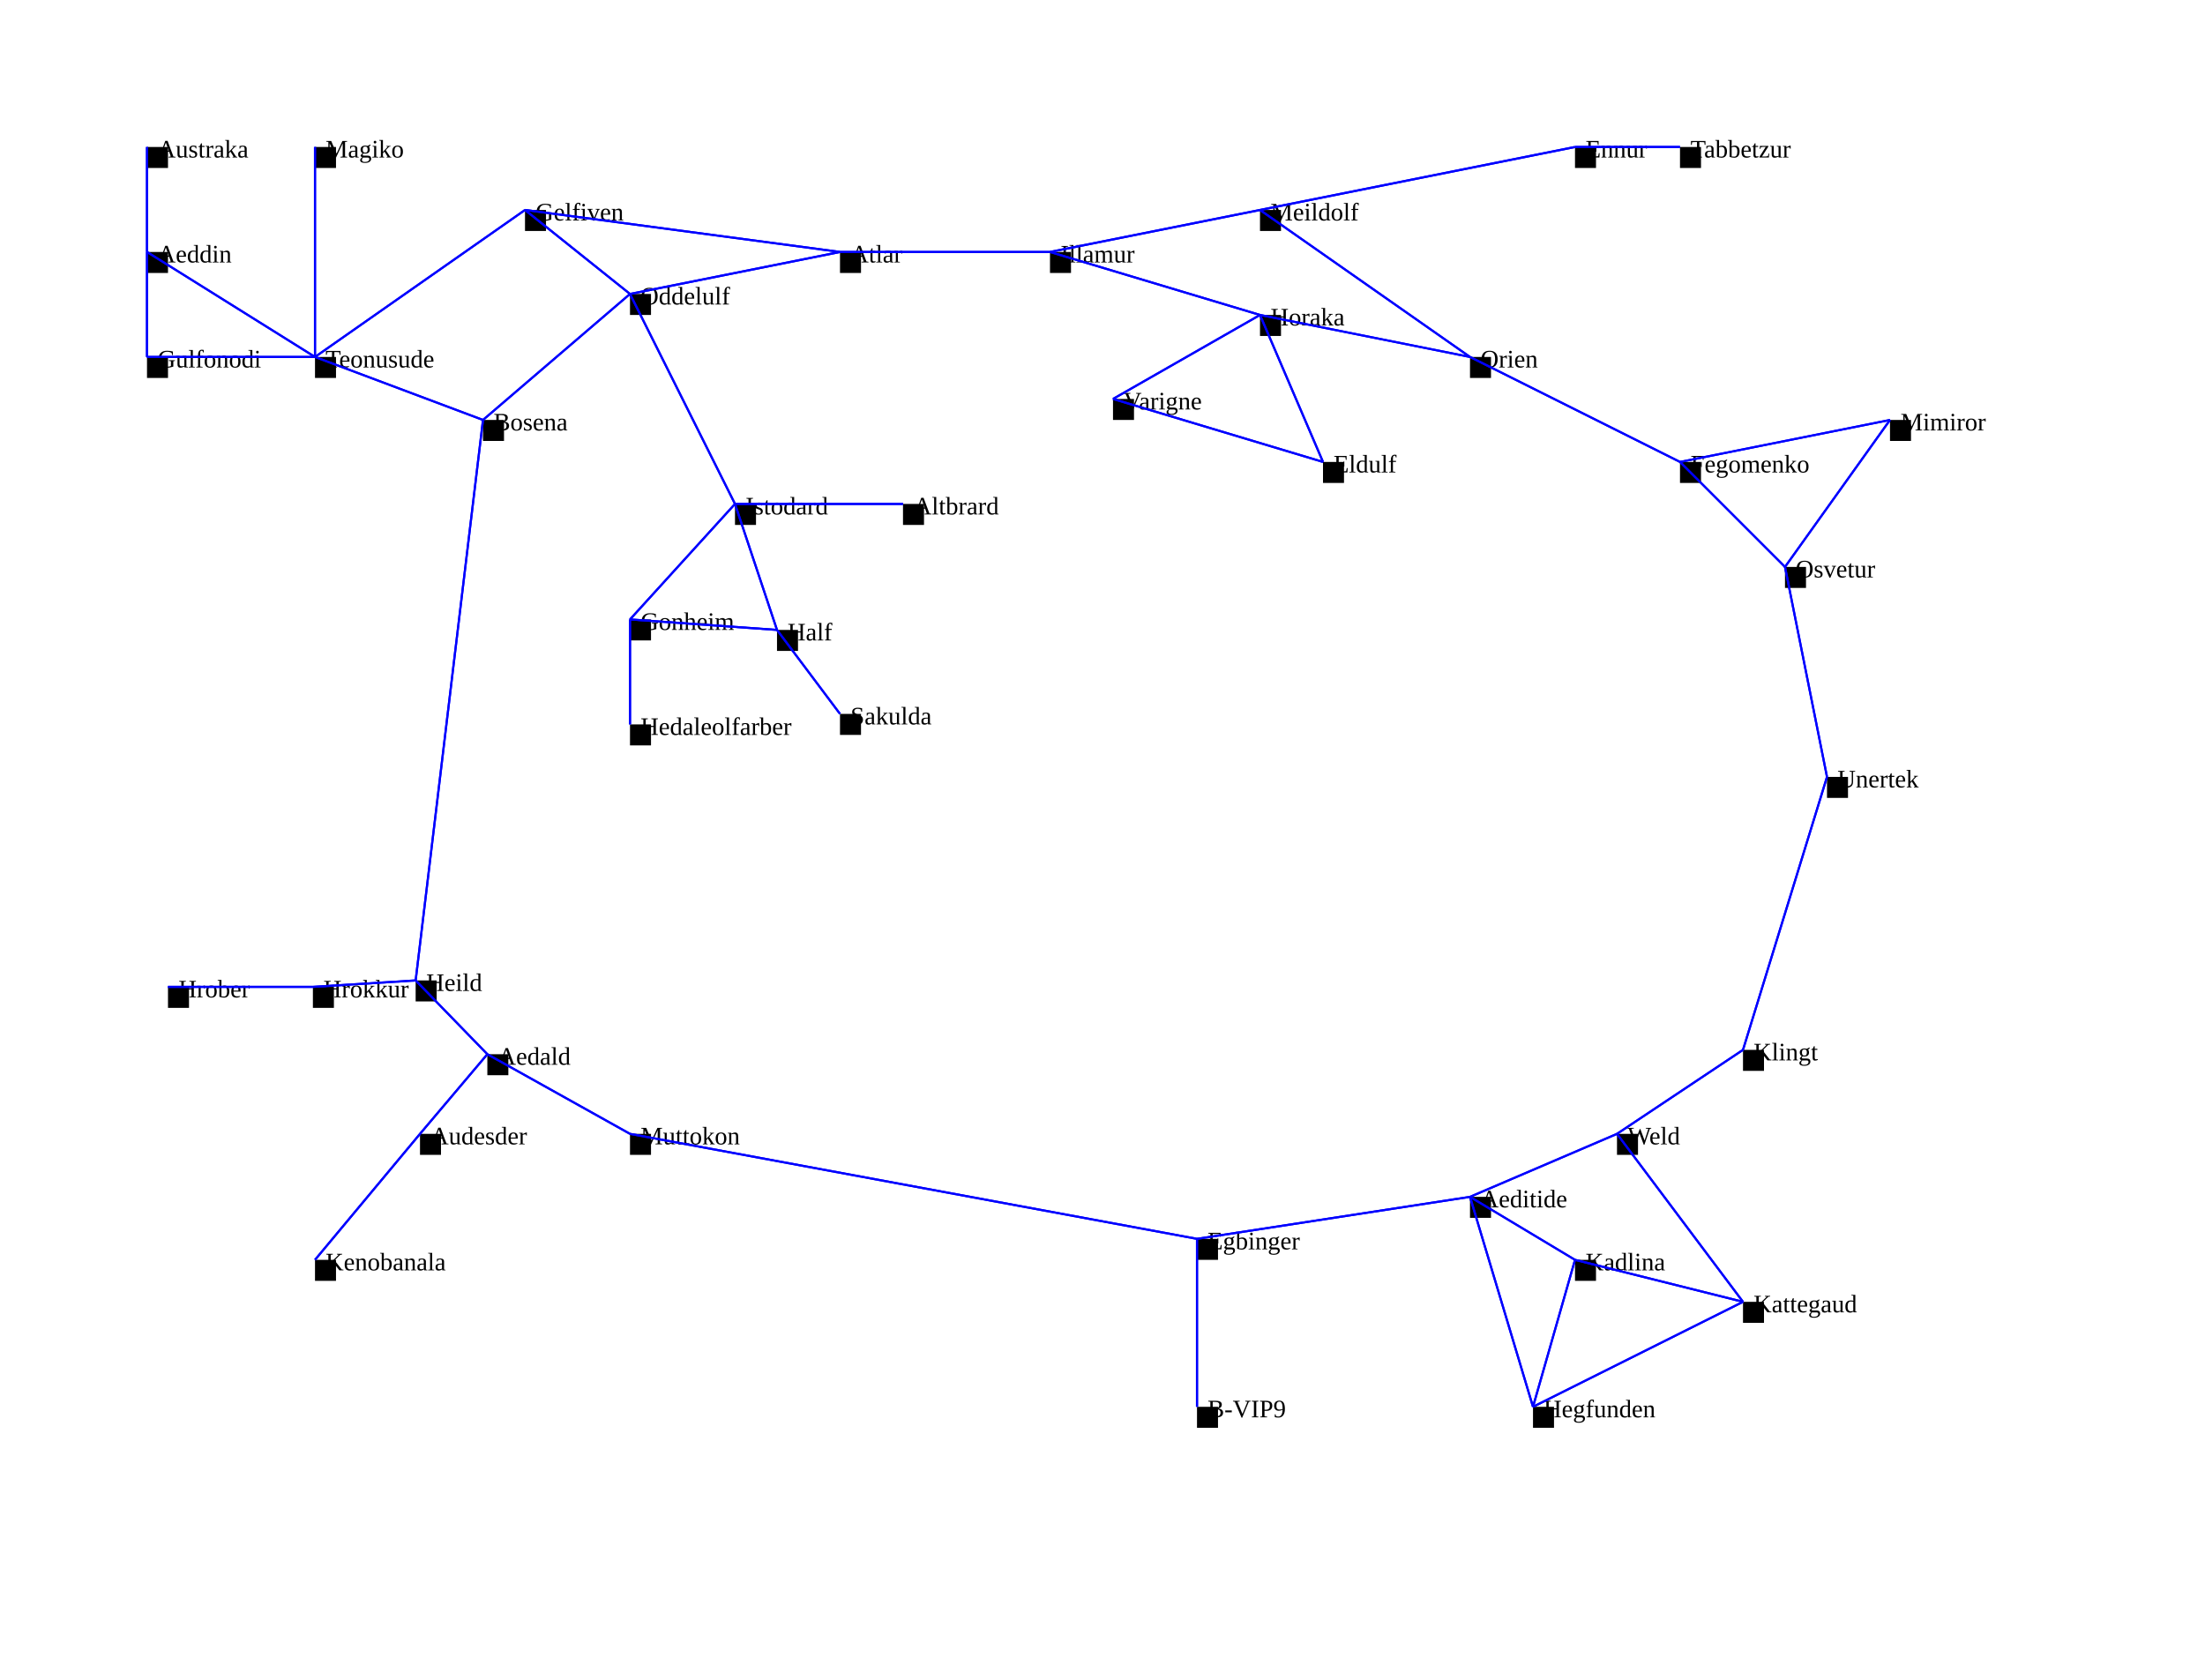
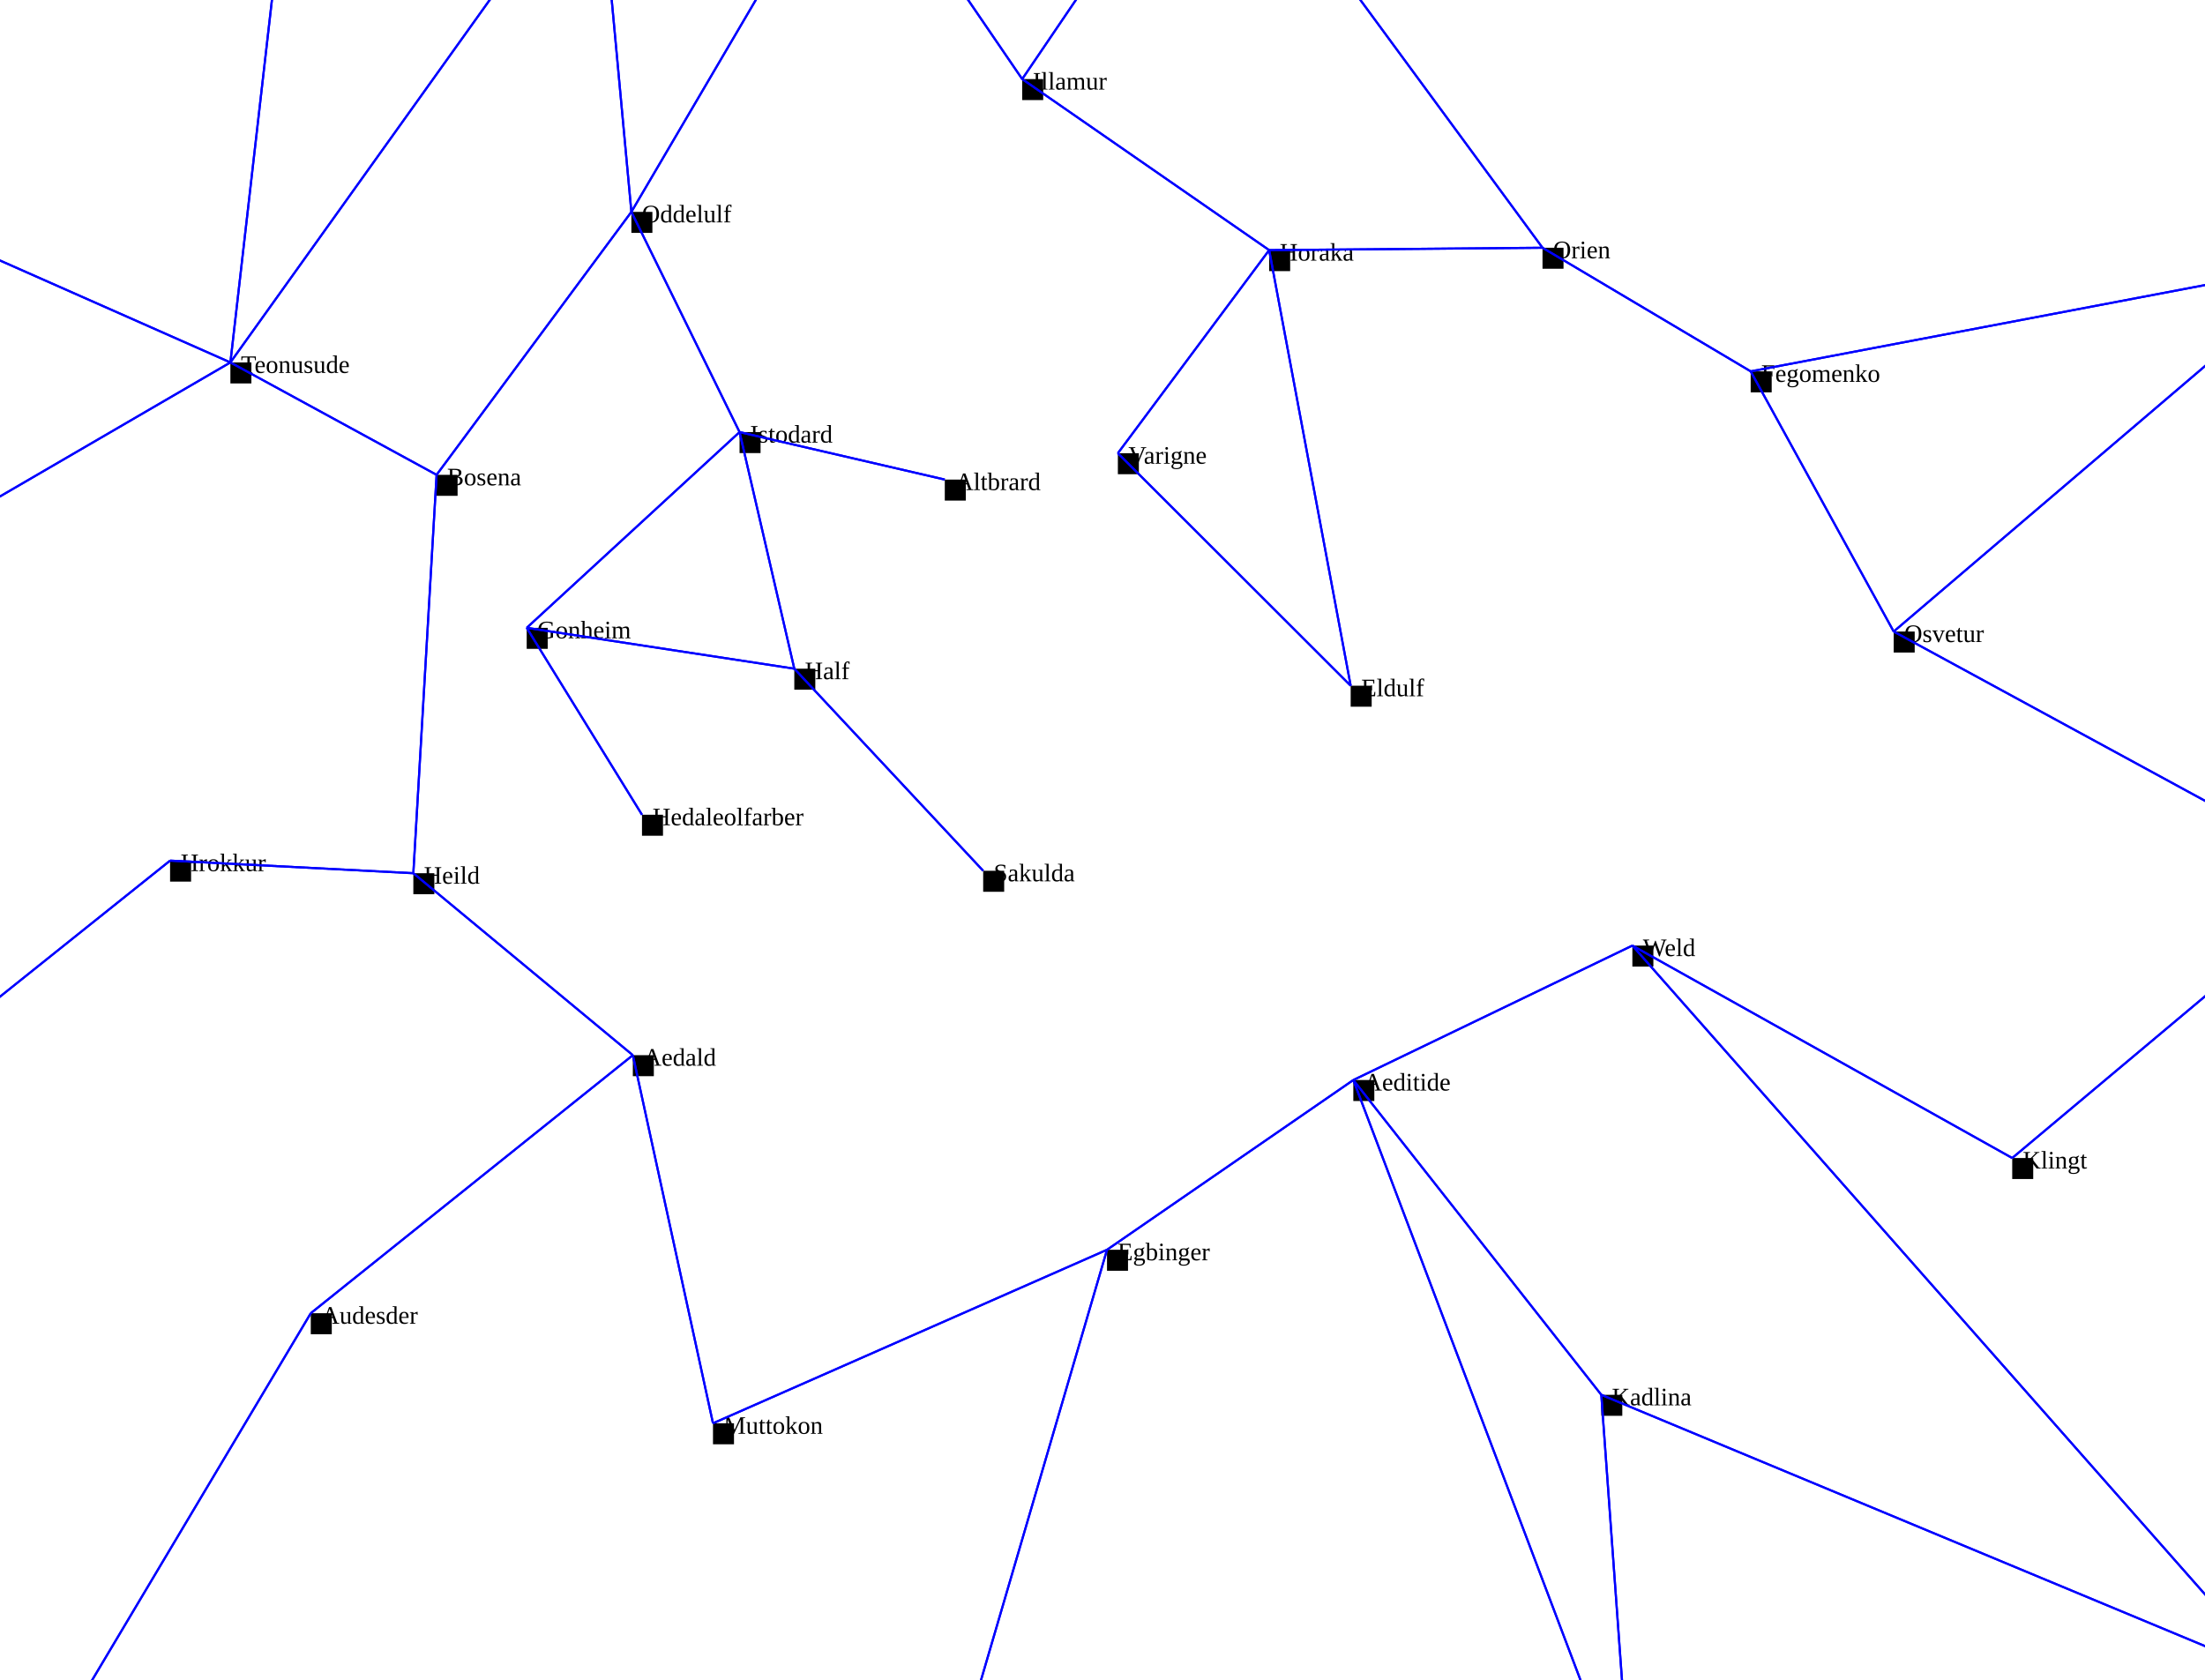
- <svg xmlns="http://www.w3.org/2000/svg" height="800.00" width="1050.00" id="20121">
-   <rect Region="Molden Heath" height="10.00" Name="Aeddin" ID="30002383" Type="system" width="10.00" y="120.00" id="20122" x="70.00" />
-   <text id="20123" y="125.00" x="75.00">Aeddin</text>
-   <rect Region="Molden Heath" height="10.00" Name="Gulfonodi" ID="30002384" Type="system" width="10.00" y="170.00" id="20125" x="70.00" />
-   <text id="20126" y="175.00" x="75.00">Gulfonodi</text>
-   <rect Region="Molden Heath" height="10.00" Name="Hrober" ID="30002392" Type="system" width="10.00" y="470.00" id="20128" x="80.00" />
-   <text id="20129" y="475.00" x="85.00">Hrober</text>
-   <rect Region="Molden Heath" height="10.00" Name="Hrokkur" ID="30002391" Type="system" width="10.00" y="470.00" id="20131" x="149.00" />
-   <text id="20132" y="475.00" x="154.00">Hrokkur</text>
-   <rect Region="Molden Heath" height="10.00" Name="Teonusude" ID="30002385" Type="system" width="10.00" y="170.00" id="20134" x="150.00" />
-   <text id="20135" y="175.00" x="155.00">Teonusude</text>
-   <rect Region="Molden Heath" height="10.00" Name="Heild" ID="30002390" Type="system" width="10.00" y="466.93" id="20137" x="197.93" />
-   <text id="20138" y="471.93" x="202.93">Heild</text>
-   <rect Region="Molden Heath" height="10.00" Name="Audesder" ID="30002395" Type="system" width="10.00" y="540.00" id="20140" x="200.00" />
-   <text id="20141" y="545.00" x="205.00">Audesder</text>
-   <rect Region="Molden Heath" height="10.00" Name="Bosena" ID="30002387" Type="system" width="10.00" y="200.00" id="20143" x="230.00" />
-   <text id="20144" y="205.00" x="235.00">Bosena</text>
-   <rect Region="Molden Heath" height="10.00" Name="Aedald" ID="30002393" Type="system" width="10.00" y="502.07" id="20146" x="232.07" />
-   <text id="20147" y="507.07" x="237.07">Aedald</text>
-   <rect Region="Molden Heath" height="10.00" Name="Gelfiven" ID="30002386" Type="system" width="10.00" y="100.00" id="20149" x="250.00" />
-   <text id="20150" y="105.00" x="255.00">Gelfiven</text>
-   <rect Region="Molden Heath" height="10.00" Name="Oddelulf" ID="30002388" Type="system" width="10.00" y="140.00" id="20152" x="300.00" />
-   <text id="20153" y="145.00" x="305.00">Oddelulf</text>
-   <rect Region="Molden Heath" height="10.00" Name="Muttokon" ID="30002394" Type="system" width="10.00" y="540.00" id="20155" x="300.00" />
-   <text id="20156" y="545.00" x="305.00">Muttokon</text>
-   <rect Region="Molden Heath" height="10.00" Name="Gonheim" ID="30002403" Type="system" width="10.00" y="295.00" id="20158" x="300.00" />
-   <text id="20159" y="300.00" x="305.00">Gonheim</text>
-   <rect Region="Molden Heath" height="10.00" Name="Hedaleolfarber" ID="30002406" Type="system" width="10.00" y="345.00" id="20161" x="300.00" />
-   <text id="20162" y="350.00" x="305.00">Hedaleolfarber</text>
-   <rect Region="Molden Heath" height="10.00" Name="Istodard" ID="30002402" Type="system" width="10.00" y="240.00" id="20164" x="350.00" />
-   <text id="20165" y="245.00" x="355.00">Istodard</text>
-   <rect Region="Molden Heath" height="10.00" Name="Half" ID="30002404" Type="system" width="10.00" y="300.00" id="20167" x="370.00" />
-   <text id="20168" y="305.00" x="375.00">Half</text>
-   <rect Region="Molden Heath" height="10.00" Name="Sakulda" ID="30002405" Type="system" width="10.00" y="340.00" id="20170" x="400.00" />
-   <text id="20171" y="345.00" x="405.00">Sakulda</text>
-   <rect Region="Molden Heath" height="10.00" Name="Atlar" ID="30002389" Type="system" width="10.00" y="120.00" id="20173" x="400.00" />
-   <text id="20174" y="125.00" x="405.00">Atlar</text>
-   <rect Region="Molden Heath" height="10.00" Name="Altbrard" ID="30002407" Type="system" width="10.00" y="240.00" id="20176" x="430.00" />
-   <text id="20177" y="245.00" x="435.00">Altbrard</text>
-   <rect Region="Molden Heath" height="10.00" Name="Illamur" ID="30002396" Type="system" width="10.00" y="120.00" id="20179" x="500.00" />
-   <text id="20180" y="125.00" x="505.00">Illamur</text>
-   <rect Region="Molden Heath" height="10.00" Name="Varigne" ID="30002400" Type="system" width="10.00" y="190.00" id="20182" x="530.00" />
-   <text id="20183" y="195.00" x="535.00">Varigne</text>
-   <rect Region="Molden Heath" height="10.00" Name="Horaka" ID="30002397" Type="system" width="10.00" y="150.00" id="20185" x="600.00" />
-   <text id="20186" y="155.00" x="605.00">Horaka</text>
-   <rect Region="Molden Heath" height="10.00" Name="Eldulf" ID="30002398" Type="system" width="10.00" y="220.00" id="20188" x="630.00" />
-   <text id="20189" y="225.00" x="635.00">Eldulf</text>
-   <rect Region="Molden Heath" height="10.00" Name="Egbinger" ID="30002420" Type="system" width="10.00" y="590.00" id="20191" x="570.00" />
-   <text id="20192" y="595.00" x="575.00">Egbinger</text>
-   <rect Region="Molden Heath" height="10.00" Name="Meildolf" ID="30002401" Type="system" width="10.00" y="100.00" id="20194" x="600.00" />
-   <text id="20195" y="105.00" x="605.00">Meildolf</text>
-   <rect Region="Molden Heath" height="10.00" Name="Orien" ID="30002399" Type="system" width="10.00" y="170.00" id="20197" x="700.00" />
-   <text id="20198" y="175.00" x="705.00">Orien</text>
-   <rect Region="Molden Heath" height="10.00" Name="Aeditide" ID="30002419" Type="system" width="10.00" y="570.00" id="20200" x="700.00" />
-   <text id="20201" y="575.00" x="705.00">Aeditide</text>
-   <rect Region="Molden Heath" height="10.00" Name="Hegfunden" ID="30002418" Type="system" width="10.00" y="670.00" id="20203" x="730.00" />
-   <text id="20204" y="675.00" x="735.00">Hegfunden</text>
-   <rect Region="Molden Heath" height="10.00" Name="Ennur" ID="30002412" Type="system" width="10.00" y="70.00" id="20206" x="750.00" />
-   <text id="20207" y="75.00" x="755.00">Ennur</text>
-   <rect Region="Molden Heath" height="10.00" Name="Kadlina" ID="30002417" Type="system" width="10.00" y="600.00" id="20209" x="750.00" />
-   <text id="20210" y="605.00" x="755.00">Kadlina</text>
-   <rect Region="Molden Heath" height="10.00" Name="Weld" ID="30002415" Type="system" width="10.00" y="540.00" id="20212" x="770.00" />
-   <text id="20213" y="545.00" x="775.00">Weld</text>
-   <rect Region="Molden Heath" height="10.00" Name="Fegomenko" ID="30002408" Type="system" width="10.00" y="220.00" id="20215" x="800.00" />
-   <text id="20216" y="225.00" x="805.00">Fegomenko</text>
-   <rect Region="Molden Heath" height="10.00" Name="Klingt" ID="30002414" Type="system" width="10.00" y="500.00" id="20218" x="830.00" />
-   <text id="20219" y="505.00" x="835.00">Klingt</text>
-   <rect Region="Molden Heath" height="10.00" Name="Kattegaud" ID="30002416" Type="system" width="10.00" y="620.00" id="20221" x="830.00" />
-   <text id="20222" y="625.00" x="835.00">Kattegaud</text>
-   <rect Region="Molden Heath" height="10.00" Name="Osvetur" ID="30002409" Type="system" width="10.00" y="270.00" id="20224" x="850.00" />
-   <text id="20225" y="275.00" x="855.00">Osvetur</text>
-   <rect Region="Molden Heath" height="10.00" Name="Unertek" ID="30002413" Type="system" width="10.00" y="370.00" id="20227" x="870.00" />
-   <text id="20228" y="375.00" x="875.00">Unertek</text>
-   <rect Region="Molden Heath" height="10.00" Name="Mimiror" ID="30002410" Type="system" width="10.00" y="200.00" id="20230" x="900.00" />
-   <text id="20231" y="205.00" x="905.00">Mimiror</text>
-   <rect Region="Heimatar" height="10.00" Name="Austraka" ID="30002523" Type="system" width="10.00" y="70.00" id="20233" x="70.00" />
-   <text id="20234" y="75.00" x="75.00">Austraka</text>
-   <rect Region="Heimatar" height="10.00" Name="Magiko" ID="30002570" Type="system" width="10.00" y="70.00" id="20236" x="150.00" />
-   <text id="20237" y="75.00" x="155.00">Magiko</text>
-   <rect Region="Derelik" height="10.00" Name="Kenobanala" ID="30000116" Type="system" width="10.00" y="600.00" id="20239" x="150.00" />
-   <text id="20240" y="605.00" x="155.00">Kenobanala</text>
-   <rect Region="Great Wildlands" height="10.00" Name="B-VIP9" ID="30000970" Type="system" width="10.00" y="670.00" id="20242" x="570.00" />
-   <text id="20243" y="675.00" x="575.00">B-VIP9</text>
-   <rect Region="Metropolis" height="10.00" Name="Tabbetzur" ID="30003465" Type="system" width="10.00" y="70.00" id="20245" x="800.00" />
-   <text id="20246" y="75.00" x="805.00">Tabbetzur</text>
-   <line x2="70.00" x1="70.00" y1="120.00" style="stroke:blue;fill:blue;" y2="170.00" id="20248" />
-   <line x2="150.00" x1="70.00" y1="120.00" style="stroke:blue;fill:blue;" y2="170.00" id="20249" />
-   <line x2="70.00" x1="70.00" y1="120.00" style="stroke:blue;fill:blue;" y2="70.00" id="20250" />
-   <line x2="70.00" x1="70.00" y1="170.00" style="stroke:blue;fill:blue;" y2="120.00" id="20251" />
-   <line x2="150.00" x1="70.00" y1="170.00" style="stroke:blue;fill:blue;" y2="170.00" id="20252" />
-   <line x2="149.00" x1="80.00" y1="470.00" style="stroke:blue;fill:blue;" y2="470.00" id="20253" />
-   <line x2="197.93" x1="149.00" y1="470.00" style="stroke:blue;fill:blue;" y2="466.93" id="20254" />
-   <line x2="80.00" x1="149.00" y1="470.00" style="stroke:blue;fill:blue;" y2="470.00" id="20255" />
-   <line x2="70.00" x1="150.00" y1="170.00" style="stroke:blue;fill:blue;" y2="120.00" id="20256" />
-   <line x2="70.00" x1="150.00" y1="170.00" style="stroke:blue;fill:blue;" y2="170.00" id="20257" />
-   <line x2="250.00" x1="150.00" y1="170.00" style="stroke:blue;fill:blue;" y2="100.00" id="20258" />
-   <line x2="230.00" x1="150.00" y1="170.00" style="stroke:blue;fill:blue;" y2="200.00" id="20259" />
-   <line x2="150.00" x1="150.00" y1="170.00" style="stroke:blue;fill:blue;" y2="70.00" id="20260" />
-   <line x2="230.00" x1="197.93" y1="466.93" style="stroke:blue;fill:blue;" y2="200.00" id="20261" />
-   <line x2="149.00" x1="197.93" y1="466.93" style="stroke:blue;fill:blue;" y2="470.00" id="20262" />
-   <line x2="232.07" x1="197.93" y1="466.93" style="stroke:blue;fill:blue;" y2="502.07" id="20263" />
-   <line x2="150.00" x1="200.00" y1="540.00" style="stroke:blue;fill:blue;" y2="600.00" id="20264" />
-   <line x2="232.07" x1="200.00" y1="540.00" style="stroke:blue;fill:blue;" y2="502.07" id="20265" />
-   <line x2="150.00" x1="230.00" y1="200.00" style="stroke:blue;fill:blue;" y2="170.00" id="20266" />
-   <line x2="300.00" x1="230.00" y1="200.00" style="stroke:blue;fill:blue;" y2="140.00" id="20267" />
-   <line x2="197.93" x1="230.00" y1="200.00" style="stroke:blue;fill:blue;" y2="466.93" id="20268" />
-   <line x2="197.93" x1="232.07" y1="502.07" style="stroke:blue;fill:blue;" y2="466.93" id="20269" />
-   <line x2="300.00" x1="232.07" y1="502.07" style="stroke:blue;fill:blue;" y2="540.00" id="20270" />
-   <line x2="200.00" x1="232.07" y1="502.07" style="stroke:blue;fill:blue;" y2="540.00" id="20271" />
-   <line x2="150.00" x1="250.00" y1="100.00" style="stroke:blue;fill:blue;" y2="170.00" id="20272" />
-   <line x2="300.00" x1="250.00" y1="100.00" style="stroke:blue;fill:blue;" y2="140.00" id="20273" />
-   <line x2="400.00" x1="250.00" y1="100.00" style="stroke:blue;fill:blue;" y2="120.00" id="20274" />
-   <line x2="250.00" x1="300.00" y1="140.00" style="stroke:blue;fill:blue;" y2="100.00" id="20275" />
-   <line x2="230.00" x1="300.00" y1="140.00" style="stroke:blue;fill:blue;" y2="200.00" id="20276" />
-   <line x2="400.00" x1="300.00" y1="140.00" style="stroke:blue;fill:blue;" y2="120.00" id="20277" />
-   <line x2="350.00" x1="300.00" y1="140.00" style="stroke:blue;fill:blue;" y2="240.00" id="20278" />
-   <line x2="232.07" x1="300.00" y1="540.00" style="stroke:blue;fill:blue;" y2="502.07" id="20279" />
-   <line x2="570.00" x1="300.00" y1="540.00" style="stroke:blue;fill:blue;" y2="590.00" id="20280" />
-   <line x2="350.00" x1="300.00" y1="295.00" style="stroke:blue;fill:blue;" y2="240.00" id="20281" />
-   <line x2="370.00" x1="300.00" y1="295.00" style="stroke:blue;fill:blue;" y2="300.00" id="20282" />
-   <line x2="300.00" x1="300.00" y1="295.00" style="stroke:blue;fill:blue;" y2="345.00" id="20283" />
-   <line x2="300.00" x1="300.00" y1="345.00" style="stroke:blue;fill:blue;" y2="295.00" id="20284" />
-   <line x2="300.00" x1="350.00" y1="240.00" style="stroke:blue;fill:blue;" y2="140.00" id="20285" />
-   <line x2="300.00" x1="350.00" y1="240.00" style="stroke:blue;fill:blue;" y2="295.00" id="20286" />
-   <line x2="370.00" x1="350.00" y1="240.00" style="stroke:blue;fill:blue;" y2="300.00" id="20287" />
-   <line x2="430.00" x1="350.00" y1="240.00" style="stroke:blue;fill:blue;" y2="240.00" id="20288" />
-   <line x2="350.00" x1="370.00" y1="300.00" style="stroke:blue;fill:blue;" y2="240.00" id="20289" />
-   <line x2="300.00" x1="370.00" y1="300.00" style="stroke:blue;fill:blue;" y2="295.00" id="20290" />
-   <line x2="400.00" x1="370.00" y1="300.00" style="stroke:blue;fill:blue;" y2="340.00" id="20291" />
-   <line x2="370.00" x1="400.00" y1="340.00" style="stroke:blue;fill:blue;" y2="300.00" id="20292" />
-   <line x2="250.00" x1="400.00" y1="120.00" style="stroke:blue;fill:blue;" y2="100.00" id="20293" />
-   <line x2="300.00" x1="400.00" y1="120.00" style="stroke:blue;fill:blue;" y2="140.00" id="20294" />
-   <line x2="500.00" x1="400.00" y1="120.00" style="stroke:blue;fill:blue;" y2="120.00" id="20295" />
-   <line x2="350.00" x1="430.00" y1="240.00" style="stroke:blue;fill:blue;" y2="240.00" id="20296" />
-   <line x2="400.00" x1="500.00" y1="120.00" style="stroke:blue;fill:blue;" y2="120.00" id="20297" />
-   <line x2="600.00" x1="500.00" y1="120.00" style="stroke:blue;fill:blue;" y2="150.00" id="20298" />
-   <line x2="600.00" x1="500.00" y1="120.00" style="stroke:blue;fill:blue;" y2="100.00" id="20299" />
-   <line x2="600.00" x1="530.00" y1="190.00" style="stroke:blue;fill:blue;" y2="150.00" id="20300" />
-   <line x2="630.00" x1="530.00" y1="190.00" style="stroke:blue;fill:blue;" y2="220.00" id="20301" />
-   <line x2="500.00" x1="600.00" y1="150.00" style="stroke:blue;fill:blue;" y2="120.00" id="20302" />
-   <line x2="630.00" x1="600.00" y1="150.00" style="stroke:blue;fill:blue;" y2="220.00" id="20303" />
-   <line x2="700.00" x1="600.00" y1="150.00" style="stroke:blue;fill:blue;" y2="170.00" id="20304" />
-   <line x2="530.00" x1="600.00" y1="150.00" style="stroke:blue;fill:blue;" y2="190.00" id="20305" />
-   <line x2="600.00" x1="630.00" y1="220.00" style="stroke:blue;fill:blue;" y2="150.00" id="20306" />
-   <line x2="530.00" x1="630.00" y1="220.00" style="stroke:blue;fill:blue;" y2="190.00" id="20307" />
-   <line x2="570.00" x1="570.00" y1="590.00" style="stroke:blue;fill:blue;" y2="670.00" id="20308" />
-   <line x2="300.00" x1="570.00" y1="590.00" style="stroke:blue;fill:blue;" y2="540.00" id="20309" />
-   <line x2="700.00" x1="570.00" y1="590.00" style="stroke:blue;fill:blue;" y2="570.00" id="20310" />
-   <line x2="500.00" x1="600.00" y1="100.00" style="stroke:blue;fill:blue;" y2="120.00" id="20311" />
-   <line x2="700.00" x1="600.00" y1="100.00" style="stroke:blue;fill:blue;" y2="170.00" id="20312" />
-   <line x2="750.00" x1="600.00" y1="100.00" style="stroke:blue;fill:blue;" y2="70.00" id="20313" />
-   <line x2="600.00" x1="700.00" y1="170.00" style="stroke:blue;fill:blue;" y2="150.00" id="20314" />
-   <line x2="600.00" x1="700.00" y1="170.00" style="stroke:blue;fill:blue;" y2="100.00" id="20315" />
-   <line x2="800.00" x1="700.00" y1="170.00" style="stroke:blue;fill:blue;" y2="220.00" id="20316" />
-   <line x2="770.00" x1="700.00" y1="570.00" style="stroke:blue;fill:blue;" y2="540.00" id="20317" />
-   <line x2="750.00" x1="700.00" y1="570.00" style="stroke:blue;fill:blue;" y2="600.00" id="20318" />
-   <line x2="730.00" x1="700.00" y1="570.00" style="stroke:blue;fill:blue;" y2="670.00" id="20319" />
-   <line x2="570.00" x1="700.00" y1="570.00" style="stroke:blue;fill:blue;" y2="590.00" id="20320" />
-   <line x2="830.00" x1="730.00" y1="670.00" style="stroke:blue;fill:blue;" y2="620.00" id="20321" />
-   <line x2="750.00" x1="730.00" y1="670.00" style="stroke:blue;fill:blue;" y2="600.00" id="20322" />
-   <line x2="700.00" x1="730.00" y1="670.00" style="stroke:blue;fill:blue;" y2="570.00" id="20323" />
-   <line x2="600.00" x1="750.00" y1="70.00" style="stroke:blue;fill:blue;" y2="100.00" id="20324" />
-   <line x2="800.00" x1="750.00" y1="70.00" style="stroke:blue;fill:blue;" y2="70.00" id="20325" />
-   <line x2="830.00" x1="750.00" y1="600.00" style="stroke:blue;fill:blue;" y2="620.00" id="20326" />
-   <line x2="730.00" x1="750.00" y1="600.00" style="stroke:blue;fill:blue;" y2="670.00" id="20327" />
-   <line x2="700.00" x1="750.00" y1="600.00" style="stroke:blue;fill:blue;" y2="570.00" id="20328" />
-   <line x2="830.00" x1="770.00" y1="540.00" style="stroke:blue;fill:blue;" y2="500.00" id="20329" />
-   <line x2="830.00" x1="770.00" y1="540.00" style="stroke:blue;fill:blue;" y2="620.00" id="20330" />
-   <line x2="700.00" x1="770.00" y1="540.00" style="stroke:blue;fill:blue;" y2="570.00" id="20331" />
-   <line x2="700.00" x1="800.00" y1="220.00" style="stroke:blue;fill:blue;" y2="170.00" id="20332" />
-   <line x2="850.00" x1="800.00" y1="220.00" style="stroke:blue;fill:blue;" y2="270.00" id="20333" />
-   <line x2="900.00" x1="800.00" y1="220.00" style="stroke:blue;fill:blue;" y2="200.00" id="20334" />
-   <line x2="870.00" x1="830.00" y1="500.00" style="stroke:blue;fill:blue;" y2="370.00" id="20335" />
-   <line x2="770.00" x1="830.00" y1="500.00" style="stroke:blue;fill:blue;" y2="540.00" id="20336" />
-   <line x2="770.00" x1="830.00" y1="620.00" style="stroke:blue;fill:blue;" y2="540.00" id="20337" />
-   <line x2="750.00" x1="830.00" y1="620.00" style="stroke:blue;fill:blue;" y2="600.00" id="20338" />
-   <line x2="730.00" x1="830.00" y1="620.00" style="stroke:blue;fill:blue;" y2="670.00" id="20339" />
-   <line x2="800.00" x1="850.00" y1="270.00" style="stroke:blue;fill:blue;" y2="220.00" id="20340" />
-   <line x2="900.00" x1="850.00" y1="270.00" style="stroke:blue;fill:blue;" y2="200.00" id="20341" />
-   <line x2="870.00" x1="850.00" y1="270.00" style="stroke:blue;fill:blue;" y2="370.00" id="20342" />
-   <line x2="850.00" x1="870.00" y1="370.00" style="stroke:blue;fill:blue;" y2="270.00" id="20343" />
-   <line x2="830.00" x1="870.00" y1="370.00" style="stroke:blue;fill:blue;" y2="500.00" id="20344" />
-   <line x2="800.00" x1="900.00" y1="200.00" style="stroke:blue;fill:blue;" y2="220.00" id="20345" />
-   <line x2="850.00" x1="900.00" y1="200.00" style="stroke:blue;fill:blue;" y2="270.00" id="20346" />
-   <line x2="70.00" x1="70.00" y1="70.00" style="stroke:blue;fill:blue;" y2="120.00" id="20347" />
-   <line x2="150.00" x1="150.00" y1="70.00" style="stroke:blue;fill:blue;" y2="170.00" id="20348" />
-   <line x2="200.00" x1="150.00" y1="600.00" style="stroke:blue;fill:blue;" y2="540.00" id="20349" />
-   <line x2="570.00" x1="570.00" y1="670.00" style="stroke:blue;fill:blue;" y2="590.00" id="20350" />
-   <line x2="750.00" x1="800.00" y1="70.00" style="stroke:blue;fill:blue;" y2="70.00" id="20351" />
+ <svg xmlns="http://www.w3.org/2000/svg" id="20121" height="800.00" width="1050.00">
+   <rect width="10.00" Region="Molden Heath" Type="system" y="96.61" Name="Aeddin" ID="30002383" id="20122" x="-62.06" height="10.00" />
+   <text id="20123" y="101.61" x="-57.06">Aeddin</text>
+   <rect width="10.00" Region="Molden Heath" Type="system" y="282.10" Name="Gulfonodi" ID="30002384" id="20125" x="-78.53" height="10.00" />
+   <text id="20126" y="287.10" x="-73.53">Gulfonodi</text>
+   <rect width="10.00" Region="Molden Heath" Type="system" y="542.24" Name="Hrober" ID="30002392" id="20128" x="-84.48" height="10.00" />
+   <text id="20129" y="547.24" x="-79.48">Hrober</text>
+   <rect width="10.00" Region="Molden Heath" Type="system" y="409.87" Name="Hrokkur" ID="30002391" id="20131" x="80.99" height="10.00" />
+   <text id="20132" y="414.87" x="85.99">Hrokkur</text>
+   <rect width="10.00" Region="Molden Heath" Type="system" y="172.61" Name="Teonusude" ID="30002385" id="20134" x="109.71" height="10.00" />
+   <text id="20135" y="177.61" x="114.71">Teonusude</text>
+   <rect width="10.00" Region="Molden Heath" Type="system" y="415.87" Name="Heild" ID="30002390" id="20137" x="196.83" height="10.00" />
+   <text id="20138" y="420.87" x="201.83">Heild</text>
+   <rect width="10.00" Region="Molden Heath" Type="system" y="625.42" Name="Audesder" ID="30002395" id="20140" x="147.99" height="10.00" />
+   <text id="20141" y="630.42" x="152.99">Audesder</text>
+   <rect width="10.00" Region="Molden Heath" Type="system" y="226.14" Name="Bosena" ID="30002387" id="20143" x="207.90" height="10.00" />
+   <text id="20144" y="231.14" x="212.90">Bosena</text>
+   <rect width="10.00" Region="Molden Heath" Type="system" y="502.53" Name="Aedald" ID="30002393" id="20146" x="301.35" height="10.00" />
+   <text id="20147" y="507.53" x="306.35">Aedald</text>
+   <rect width="10.00" Region="Molden Heath" Type="system" y="-71.93" Name="Gelfiven" ID="30002386" id="20149" x="284.62" height="10.00" />
+   <text id="20150" y="-66.93" x="289.62">Gelfiven</text>
+   <rect width="10.00" Region="Molden Heath" Type="system" y="100.91" Name="Oddelulf" ID="30002388" id="20152" x="300.66" height="10.00" />
+   <text id="20153" y="105.91" x="305.66">Oddelulf</text>
+   <rect width="10.00" Region="Molden Heath" Type="system" y="677.84" Name="Muttokon" ID="30002394" id="20155" x="339.52" height="10.00" />
+   <text id="20156" y="682.84" x="344.52">Muttokon</text>
+   <rect width="10.00" Region="Molden Heath" Type="system" y="299.01" Name="Gonheim" ID="30002403" id="20158" x="250.81" height="10.00" />
+   <text id="20159" y="304.01" x="255.81">Gonheim</text>
+   <rect width="10.00" Region="Molden Heath" Type="system" y="388.02" Name="Hedaleolfarber" ID="30002406" id="20161" x="305.71" height="10.00" />
+   <text id="20162" y="393.02" x="310.71">Hedaleolfarber</text>
+   <rect width="10.00" Region="Molden Heath" Type="system" y="205.78" Name="Istodard" ID="30002402" id="20164" x="352.17" height="10.00" />
+   <text id="20165" y="210.78" x="357.17">Istodard</text>
+   <rect width="10.00" Region="Molden Heath" Type="system" y="318.46" Name="Half" ID="30002404" id="20167" x="378.24" height="10.00" />
+   <text id="20168" y="323.46" x="383.24">Half</text>
+   <rect width="10.00" Region="Molden Heath" Type="system" y="414.71" Name="Sakulda" ID="30002405" id="20170" x="468.18" height="10.00" />
+   <text id="20171" y="419.71" x="473.18">Sakulda</text>
+   <rect width="10.00" Region="Molden Heath" Type="system" y="-79.63" Name="Atlar" ID="30002389" id="20173" x="406.63" height="10.00" />
+   <text id="20174" y="-74.63" x="411.63">Atlar</text>
+   <rect width="10.00" Region="Molden Heath" Type="system" y="228.40" Name="Altbrard" ID="30002407" id="20176" x="449.90" height="10.00" />
+   <text id="20177" y="233.40" x="454.90">Altbrard</text>
+   <rect width="10.00" Region="Molden Heath" Type="system" y="37.66" Name="Illamur" ID="30002396" id="20179" x="486.76" height="10.00" />
+   <text id="20180" y="42.66" x="491.76">Illamur</text>
+   <rect width="10.00" Region="Molden Heath" Type="system" y="215.84" Name="Varigne" ID="30002400" id="20182" x="532.32" height="10.00" />
+   <text id="20183" y="220.84" x="537.32">Varigne</text>
+   <rect width="10.00" Region="Molden Heath" Type="system" y="119.12" Name="Horaka" ID="30002397" id="20185" x="604.36" height="10.00" />
+   <text id="20186" y="124.12" x="609.36">Horaka</text>
+   <rect width="10.00" Region="Molden Heath" Type="system" y="326.57" Name="Eldulf" ID="30002398" id="20188" x="643.18" height="10.00" />
+   <text id="20189" y="331.57" x="648.18">Eldulf</text>
+   <rect width="10.00" Region="Molden Heath" Type="system" y="595.20" Name="Egbinger" ID="30002420" id="20191" x="527.15" height="10.00" />
+   <text id="20192" y="600.20" x="532.15">Egbinger</text>
+   <rect width="10.00" Region="Molden Heath" Type="system" y="-95.86" Name="Meildolf" ID="30002401" id="20194" x="577.35" height="10.00" />
+   <text id="20195" y="-90.86" x="582.35">Meildolf</text>
+   <rect width="10.00" Region="Molden Heath" Type="system" y="117.99" Name="Orien" ID="30002399" id="20197" x="734.53" height="10.00" />
+   <text id="20198" y="122.99" x="739.53">Orien</text>
+   <rect width="10.00" Region="Molden Heath" Type="system" y="514.36" Name="Aeditide" ID="30002419" id="20200" x="644.44" height="10.00" />
+   <text id="20201" y="519.36" x="649.44">Aeditide</text>
+   <rect width="10.00" Region="Molden Heath" Type="system" y="864.73" Name="Hegfunden" ID="30002418" id="20203" x="777.06" height="10.00" />
+   <text id="20204" y="869.73" x="782.06">Hegfunden</text>
+   <rect width="10.00" Region="Molden Heath" Type="system" y="-69.83" Name="Ennur" ID="30002412" id="20206" x="760.66" height="10.00" />
+   <text id="20207" y="-64.83" x="765.66">Ennur</text>
+   <rect width="10.00" Region="Molden Heath" Type="system" y="664.28" Name="Kadlina" ID="30002417" id="20209" x="762.52" height="10.00" />
+   <text id="20210" y="669.28" x="767.52">Kadlina</text>
+   <rect width="10.00" Region="Molden Heath" Type="system" y="450.33" Name="Weld" ID="30002415" id="20212" x="777.32" height="10.00" />
+   <text id="20213" y="455.33" x="782.32">Weld</text>
+   <rect width="10.00" Region="Molden Heath" Type="system" y="176.86" Name="Fegomenko" ID="30002408" id="20215" x="833.66" height="10.00" />
+   <text id="20216" y="181.86" x="838.66">Fegomenko</text>
+   <rect width="10.00" Region="Molden Heath" Type="system" y="551.51" Name="Klingt" ID="30002414" id="20218" x="958.20" height="10.00" />
+   <text id="20219" y="556.51" x="963.20">Klingt</text>
+   <rect width="10.00" Region="Molden Heath" Type="system" y="798.26" Name="Kattegaud" ID="30002416" id="20221" x="1084.37" height="10.00" />
+   <text id="20222" y="803.26" x="1089.37">Kattegaud</text>
+   <rect width="10.00" Region="Molden Heath" Type="system" y="300.77" Name="Osvetur" ID="30002409" id="20224" x="901.76" height="10.00" />
+   <text id="20225" y="305.77" x="906.76">Osvetur</text>
+   <rect width="10.00" Region="Molden Heath" Type="system" y="418.01" Name="Unertek" ID="30002413" id="20227" x="1117.35" height="10.00" />
+   <text id="20228" y="423.01" x="1122.35">Unertek</text>
+   <rect width="10.00" Region="Molden Heath" Type="system" y="124.70" Name="Mimiror" ID="30002410" id="20230" x="1108.21" height="10.00" />
+   <text id="20231" y="129.70" x="1113.21">Mimiror</text>
+   <rect width="10.00" Region="Heimatar" Type="system" y="-84.43" Name="Austraka" ID="30002523" id="20233" x="-69.32" height="10.00" />
+   <text id="20234" y="-79.43" x="-64.32">Austraka</text>
+   <rect width="10.00" Region="Heimatar" Type="system" y="-68.58" Name="Magiko" ID="30002570" id="20236" x="137.35" height="10.00" />
+   <text id="20237" y="-63.58" x="142.35">Magiko</text>
+   <rect width="10.00" Region="Derelik" Type="system" y="840.36" Name="Kenobanala" ID="30000116" id="20239" x="19.92" height="10.00" />
+   <text id="20240" y="845.36" x="24.92">Kenobanala</text>
+   <rect width="10.00" Region="Great Wildlands" Type="system" y="857.07" Name="B-VIP9" ID="30000970" id="20242" x="450.49" height="10.00" />
+   <text id="20243" y="862.07" x="455.49">B-VIP9</text>
+   <rect width="10.00" Region="Metropolis" Type="system" y="-78.23" Name="Tabbetzur" ID="30003465" id="20245" x="1019.34" height="10.00" />
+   <text id="20246" y="-73.23" x="1024.34">Tabbetzur</text>
+   <line y2="282.10" x2="-78.53" id="20248" style="stroke:blue;fill:blue;" x1="-62.06" y1="96.61" />
+   <line y2="172.61" x2="109.71" id="20249" style="stroke:blue;fill:blue;" x1="-62.06" y1="96.61" />
+   <line y2="-84.43" x2="-69.32" id="20250" style="stroke:blue;fill:blue;" x1="-62.06" y1="96.61" />
+   <line y2="96.61" x2="-62.06" id="20251" style="stroke:blue;fill:blue;" x1="-78.53" y1="282.10" />
+   <line y2="172.61" x2="109.71" id="20252" style="stroke:blue;fill:blue;" x1="-78.53" y1="282.10" />
+   <line y2="409.87" x2="80.99" id="20253" style="stroke:blue;fill:blue;" x1="-84.48" y1="542.24" />
+   <line y2="415.87" x2="196.83" id="20254" style="stroke:blue;fill:blue;" x1="80.99" y1="409.87" />
+   <line y2="542.24" x2="-84.48" id="20255" style="stroke:blue;fill:blue;" x1="80.99" y1="409.87" />
+   <line y2="96.61" x2="-62.06" id="20256" style="stroke:blue;fill:blue;" x1="109.71" y1="172.61" />
+   <line y2="282.10" x2="-78.53" id="20257" style="stroke:blue;fill:blue;" x1="109.71" y1="172.61" />
+   <line y2="-71.93" x2="284.62" id="20258" style="stroke:blue;fill:blue;" x1="109.71" y1="172.61" />
+   <line y2="226.14" x2="207.90" id="20259" style="stroke:blue;fill:blue;" x1="109.71" y1="172.61" />
+   <line y2="-68.58" x2="137.35" id="20260" style="stroke:blue;fill:blue;" x1="109.71" y1="172.61" />
+   <line y2="226.14" x2="207.90" id="20261" style="stroke:blue;fill:blue;" x1="196.83" y1="415.87" />
+   <line y2="409.87" x2="80.99" id="20262" style="stroke:blue;fill:blue;" x1="196.83" y1="415.87" />
+   <line y2="502.53" x2="301.35" id="20263" style="stroke:blue;fill:blue;" x1="196.83" y1="415.87" />
+   <line y2="840.36" x2="19.92" id="20264" style="stroke:blue;fill:blue;" x1="147.99" y1="625.42" />
+   <line y2="502.53" x2="301.35" id="20265" style="stroke:blue;fill:blue;" x1="147.99" y1="625.42" />
+   <line y2="172.61" x2="109.71" id="20266" style="stroke:blue;fill:blue;" x1="207.90" y1="226.14" />
+   <line y2="100.91" x2="300.66" id="20267" style="stroke:blue;fill:blue;" x1="207.90" y1="226.14" />
+   <line y2="415.87" x2="196.83" id="20268" style="stroke:blue;fill:blue;" x1="207.90" y1="226.14" />
+   <line y2="415.87" x2="196.83" id="20269" style="stroke:blue;fill:blue;" x1="301.35" y1="502.53" />
+   <line y2="677.84" x2="339.52" id="20270" style="stroke:blue;fill:blue;" x1="301.35" y1="502.53" />
+   <line y2="625.42" x2="147.99" id="20271" style="stroke:blue;fill:blue;" x1="301.35" y1="502.53" />
+   <line y2="172.61" x2="109.71" id="20272" style="stroke:blue;fill:blue;" x1="284.62" y1="-71.93" />
+   <line y2="100.91" x2="300.66" id="20273" style="stroke:blue;fill:blue;" x1="284.62" y1="-71.93" />
+   <line y2="-79.63" x2="406.63" id="20274" style="stroke:blue;fill:blue;" x1="284.62" y1="-71.93" />
+   <line y2="-71.93" x2="284.62" id="20275" style="stroke:blue;fill:blue;" x1="300.66" y1="100.91" />
+   <line y2="226.14" x2="207.90" id="20276" style="stroke:blue;fill:blue;" x1="300.66" y1="100.91" />
+   <line y2="-79.63" x2="406.63" id="20277" style="stroke:blue;fill:blue;" x1="300.66" y1="100.91" />
+   <line y2="205.78" x2="352.17" id="20278" style="stroke:blue;fill:blue;" x1="300.66" y1="100.91" />
+   <line y2="502.53" x2="301.35" id="20279" style="stroke:blue;fill:blue;" x1="339.52" y1="677.84" />
+   <line y2="595.20" x2="527.15" id="20280" style="stroke:blue;fill:blue;" x1="339.52" y1="677.84" />
+   <line y2="205.78" x2="352.17" id="20281" style="stroke:blue;fill:blue;" x1="250.81" y1="299.01" />
+   <line y2="318.46" x2="378.24" id="20282" style="stroke:blue;fill:blue;" x1="250.81" y1="299.01" />
+   <line y2="388.02" x2="305.71" id="20283" style="stroke:blue;fill:blue;" x1="250.81" y1="299.01" />
+   <line y2="299.01" x2="250.81" id="20284" style="stroke:blue;fill:blue;" x1="305.71" y1="388.02" />
+   <line y2="100.91" x2="300.66" id="20285" style="stroke:blue;fill:blue;" x1="352.17" y1="205.78" />
+   <line y2="299.01" x2="250.81" id="20286" style="stroke:blue;fill:blue;" x1="352.17" y1="205.78" />
+   <line y2="318.46" x2="378.24" id="20287" style="stroke:blue;fill:blue;" x1="352.17" y1="205.78" />
+   <line y2="228.40" x2="449.90" id="20288" style="stroke:blue;fill:blue;" x1="352.17" y1="205.78" />
+   <line y2="205.78" x2="352.17" id="20289" style="stroke:blue;fill:blue;" x1="378.24" y1="318.46" />
+   <line y2="299.01" x2="250.81" id="20290" style="stroke:blue;fill:blue;" x1="378.24" y1="318.46" />
+   <line y2="414.71" x2="468.18" id="20291" style="stroke:blue;fill:blue;" x1="378.24" y1="318.46" />
+   <line y2="318.46" x2="378.24" id="20292" style="stroke:blue;fill:blue;" x1="468.18" y1="414.71" />
+   <line y2="-71.93" x2="284.62" id="20293" style="stroke:blue;fill:blue;" x1="406.63" y1="-79.63" />
+   <line y2="100.91" x2="300.66" id="20294" style="stroke:blue;fill:blue;" x1="406.63" y1="-79.63" />
+   <line y2="37.66" x2="486.76" id="20295" style="stroke:blue;fill:blue;" x1="406.63" y1="-79.63" />
+   <line y2="205.78" x2="352.17" id="20296" style="stroke:blue;fill:blue;" x1="449.90" y1="228.40" />
+   <line y2="-79.63" x2="406.63" id="20297" style="stroke:blue;fill:blue;" x1="486.76" y1="37.66" />
+   <line y2="119.12" x2="604.36" id="20298" style="stroke:blue;fill:blue;" x1="486.76" y1="37.66" />
+   <line y2="-95.86" x2="577.35" id="20299" style="stroke:blue;fill:blue;" x1="486.76" y1="37.66" />
+   <line y2="119.12" x2="604.36" id="20300" style="stroke:blue;fill:blue;" x1="532.32" y1="215.84" />
+   <line y2="326.57" x2="643.18" id="20301" style="stroke:blue;fill:blue;" x1="532.32" y1="215.84" />
+   <line y2="37.66" x2="486.76" id="20302" style="stroke:blue;fill:blue;" x1="604.36" y1="119.12" />
+   <line y2="326.57" x2="643.18" id="20303" style="stroke:blue;fill:blue;" x1="604.36" y1="119.12" />
+   <line y2="117.99" x2="734.53" id="20304" style="stroke:blue;fill:blue;" x1="604.36" y1="119.12" />
+   <line y2="215.84" x2="532.32" id="20305" style="stroke:blue;fill:blue;" x1="604.36" y1="119.12" />
+   <line y2="119.12" x2="604.36" id="20306" style="stroke:blue;fill:blue;" x1="643.18" y1="326.57" />
+   <line y2="215.84" x2="532.32" id="20307" style="stroke:blue;fill:blue;" x1="643.18" y1="326.57" />
+   <line y2="857.07" x2="450.49" id="20308" style="stroke:blue;fill:blue;" x1="527.15" y1="595.20" />
+   <line y2="677.84" x2="339.52" id="20309" style="stroke:blue;fill:blue;" x1="527.15" y1="595.20" />
+   <line y2="514.36" x2="644.44" id="20310" style="stroke:blue;fill:blue;" x1="527.15" y1="595.20" />
+   <line y2="37.66" x2="486.76" id="20311" style="stroke:blue;fill:blue;" x1="577.35" y1="-95.86" />
+   <line y2="117.99" x2="734.53" id="20312" style="stroke:blue;fill:blue;" x1="577.35" y1="-95.86" />
+   <line y2="-69.83" x2="760.66" id="20313" style="stroke:blue;fill:blue;" x1="577.35" y1="-95.86" />
+   <line y2="119.12" x2="604.36" id="20314" style="stroke:blue;fill:blue;" x1="734.53" y1="117.99" />
+   <line y2="-95.86" x2="577.35" id="20315" style="stroke:blue;fill:blue;" x1="734.53" y1="117.99" />
+   <line y2="176.86" x2="833.66" id="20316" style="stroke:blue;fill:blue;" x1="734.53" y1="117.99" />
+   <line y2="450.33" x2="777.32" id="20317" style="stroke:blue;fill:blue;" x1="644.44" y1="514.36" />
+   <line y2="664.28" x2="762.52" id="20318" style="stroke:blue;fill:blue;" x1="644.44" y1="514.36" />
+   <line y2="864.73" x2="777.06" id="20319" style="stroke:blue;fill:blue;" x1="644.44" y1="514.36" />
+   <line y2="595.20" x2="527.15" id="20320" style="stroke:blue;fill:blue;" x1="644.44" y1="514.36" />
+   <line y2="798.26" x2="1084.37" id="20321" style="stroke:blue;fill:blue;" x1="777.06" y1="864.73" />
+   <line y2="664.28" x2="762.52" id="20322" style="stroke:blue;fill:blue;" x1="777.06" y1="864.73" />
+   <line y2="514.36" x2="644.44" id="20323" style="stroke:blue;fill:blue;" x1="777.06" y1="864.73" />
+   <line y2="-95.86" x2="577.35" id="20324" style="stroke:blue;fill:blue;" x1="760.66" y1="-69.83" />
+   <line y2="-78.23" x2="1019.34" id="20325" style="stroke:blue;fill:blue;" x1="760.66" y1="-69.83" />
+   <line y2="798.26" x2="1084.37" id="20326" style="stroke:blue;fill:blue;" x1="762.52" y1="664.28" />
+   <line y2="864.73" x2="777.06" id="20327" style="stroke:blue;fill:blue;" x1="762.52" y1="664.28" />
+   <line y2="514.36" x2="644.44" id="20328" style="stroke:blue;fill:blue;" x1="762.52" y1="664.28" />
+   <line y2="551.51" x2="958.20" id="20329" style="stroke:blue;fill:blue;" x1="777.32" y1="450.33" />
+   <line y2="798.26" x2="1084.37" id="20330" style="stroke:blue;fill:blue;" x1="777.32" y1="450.33" />
+   <line y2="514.36" x2="644.44" id="20331" style="stroke:blue;fill:blue;" x1="777.32" y1="450.33" />
+   <line y2="117.99" x2="734.53" id="20332" style="stroke:blue;fill:blue;" x1="833.66" y1="176.86" />
+   <line y2="300.77" x2="901.76" id="20333" style="stroke:blue;fill:blue;" x1="833.66" y1="176.86" />
+   <line y2="124.70" x2="1108.21" id="20334" style="stroke:blue;fill:blue;" x1="833.66" y1="176.86" />
+   <line y2="418.01" x2="1117.35" id="20335" style="stroke:blue;fill:blue;" x1="958.20" y1="551.51" />
+   <line y2="450.33" x2="777.32" id="20336" style="stroke:blue;fill:blue;" x1="958.20" y1="551.51" />
+   <line y2="450.33" x2="777.32" id="20337" style="stroke:blue;fill:blue;" x1="1084.37" y1="798.26" />
+   <line y2="664.28" x2="762.52" id="20338" style="stroke:blue;fill:blue;" x1="1084.37" y1="798.26" />
+   <line y2="864.73" x2="777.06" id="20339" style="stroke:blue;fill:blue;" x1="1084.37" y1="798.26" />
+   <line y2="176.86" x2="833.66" id="20340" style="stroke:blue;fill:blue;" x1="901.76" y1="300.77" />
+   <line y2="124.70" x2="1108.21" id="20341" style="stroke:blue;fill:blue;" x1="901.76" y1="300.77" />
+   <line y2="418.01" x2="1117.35" id="20342" style="stroke:blue;fill:blue;" x1="901.76" y1="300.77" />
+   <line y2="300.77" x2="901.76" id="20343" style="stroke:blue;fill:blue;" x1="1117.35" y1="418.01" />
+   <line y2="551.51" x2="958.20" id="20344" style="stroke:blue;fill:blue;" x1="1117.35" y1="418.01" />
+   <line y2="176.86" x2="833.66" id="20345" style="stroke:blue;fill:blue;" x1="1108.21" y1="124.70" />
+   <line y2="300.77" x2="901.76" id="20346" style="stroke:blue;fill:blue;" x1="1108.21" y1="124.70" />
+   <line y2="96.61" x2="-62.06" id="20347" style="stroke:blue;fill:blue;" x1="-69.32" y1="-84.43" />
+   <line y2="172.61" x2="109.71" id="20348" style="stroke:blue;fill:blue;" x1="137.35" y1="-68.58" />
+   <line y2="625.42" x2="147.99" id="20349" style="stroke:blue;fill:blue;" x1="19.92" y1="840.36" />
+   <line y2="595.20" x2="527.15" id="20350" style="stroke:blue;fill:blue;" x1="450.49" y1="857.07" />
+   <line y2="-69.83" x2="760.66" id="20351" style="stroke:blue;fill:blue;" x1="1019.34" y1="-78.23" />
</svg>
